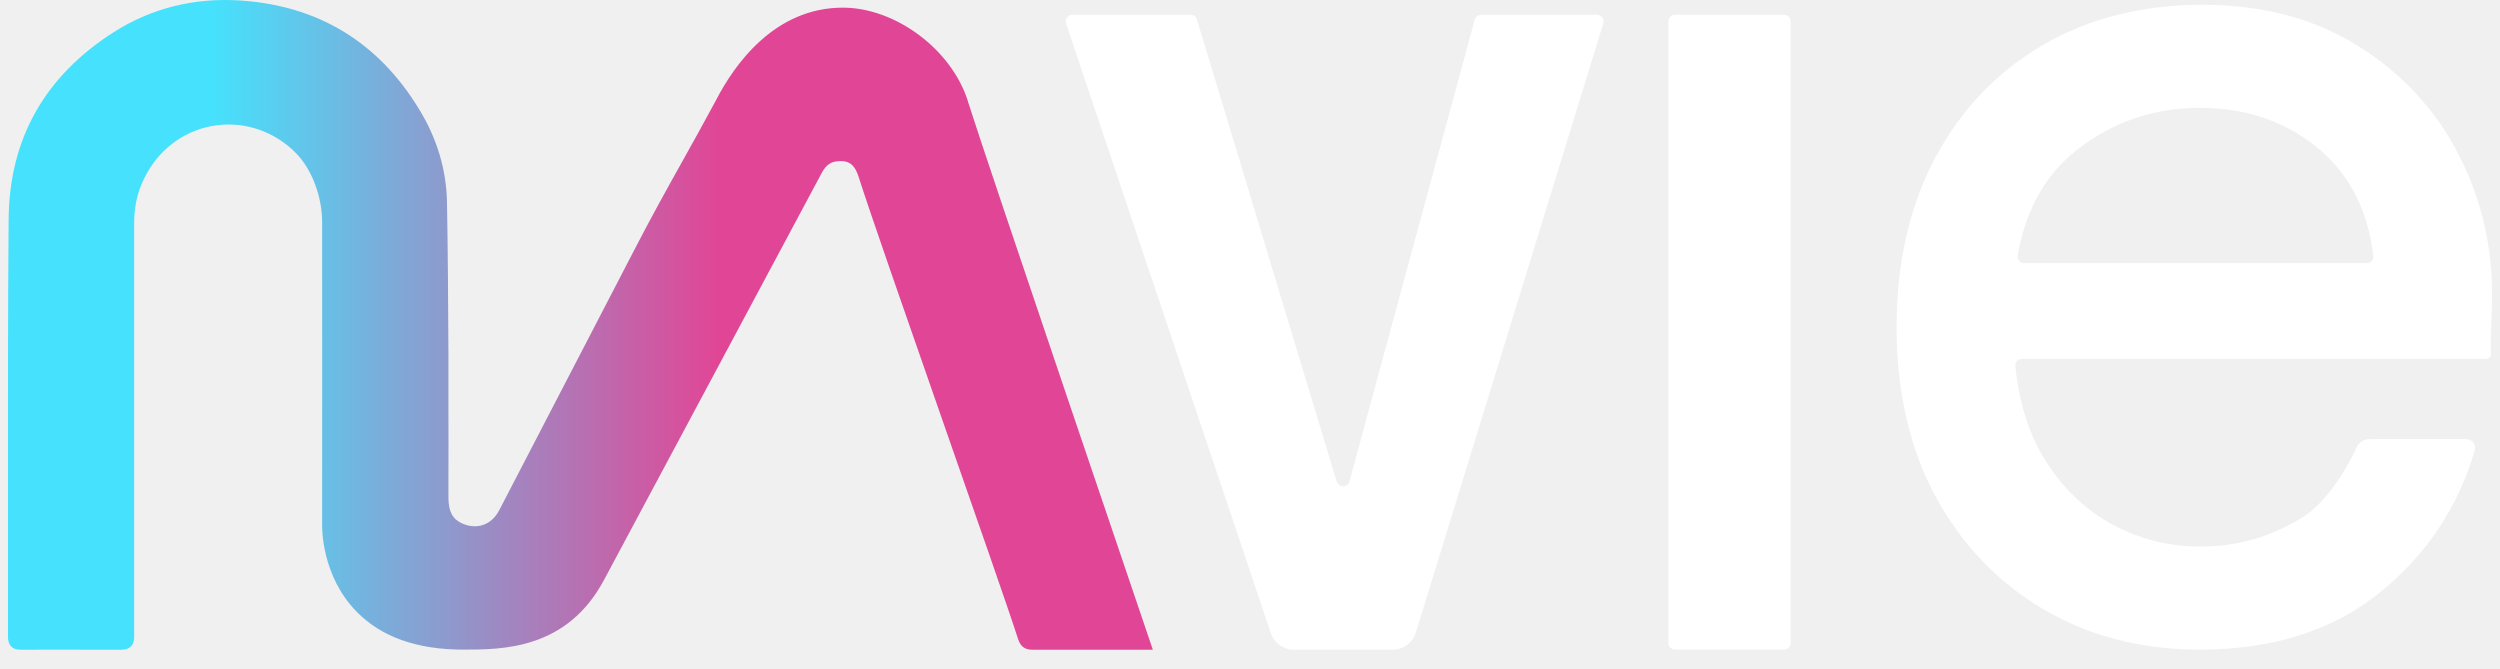
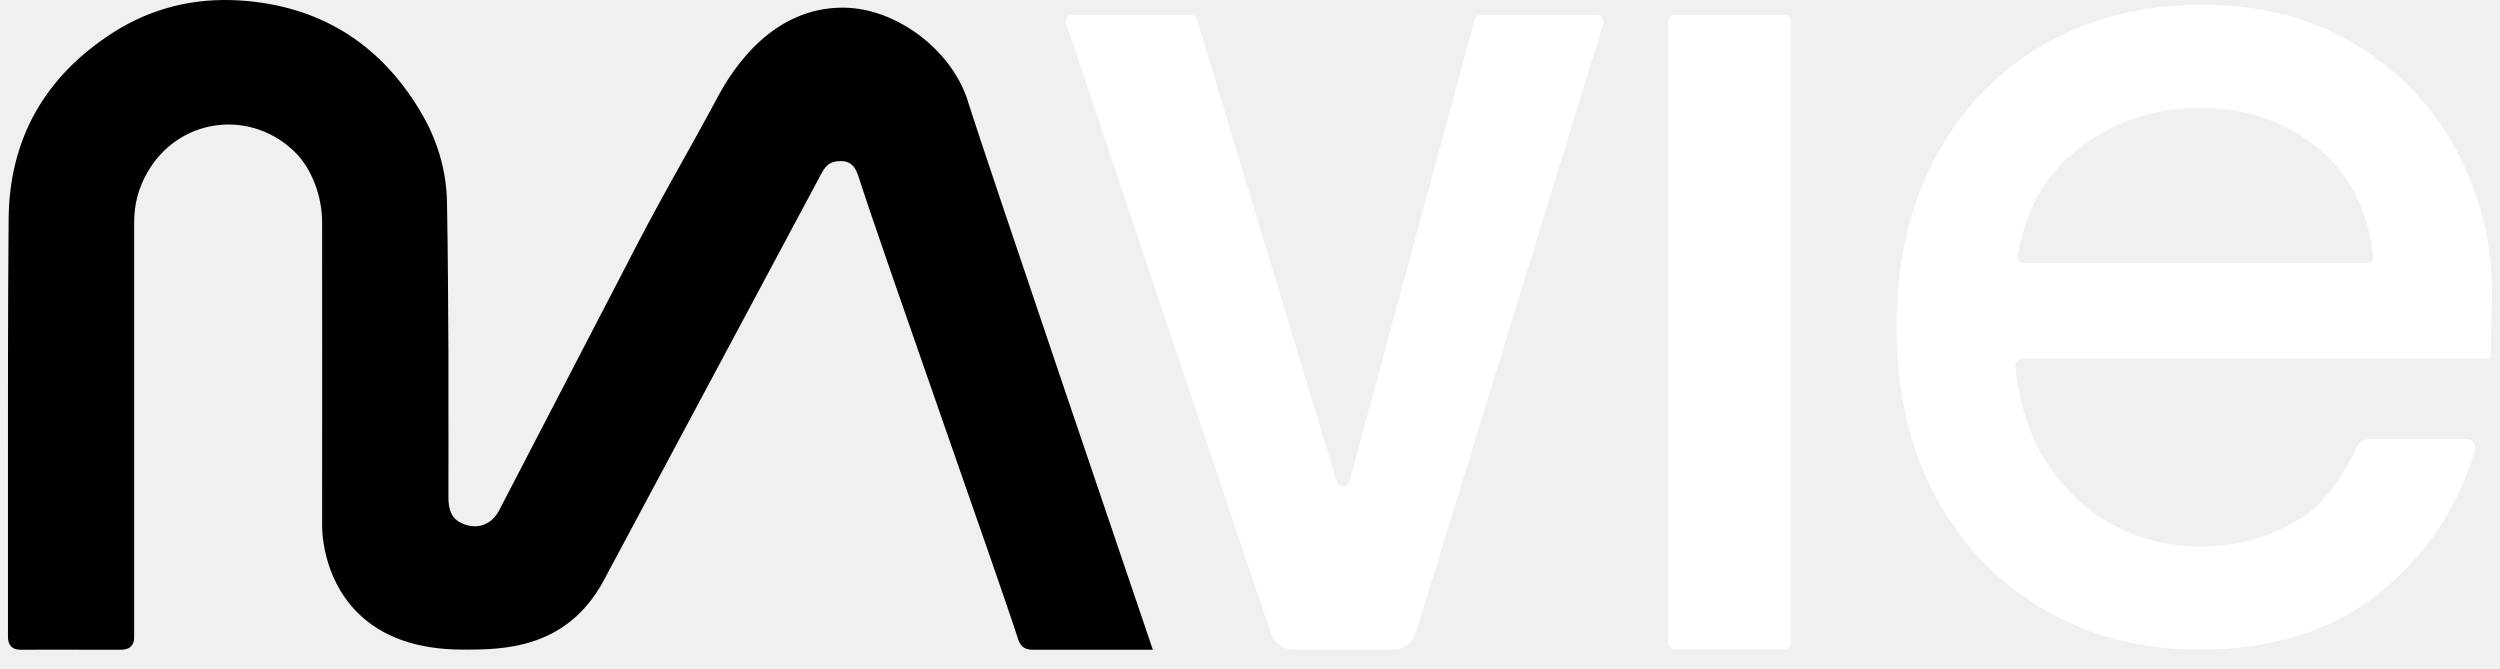
<svg xmlns="http://www.w3.org/2000/svg" width="86" height="23" viewBox="0 0 86 23" fill="none">
  <path d="M33.297 3.484C32.74 1.707 30.811 0.263 28.993 0.263C26.626 0.263 25.246 2.255 24.638 3.434C24.2 4.248 23.82 4.928 23.455 5.582C22.929 6.523 22.436 7.41 21.846 8.547L21.28 9.639C19.909 12.276 18.538 14.917 17.172 17.554C16.911 18.056 16.409 18.234 15.897 18.006C15.568 17.86 15.426 17.595 15.426 17.115V16.736C15.426 15.781 15.431 14.83 15.426 13.875V12.175C15.417 10.457 15.408 8.684 15.376 6.939C15.353 5.842 15.038 4.773 14.426 3.772C13.023 1.451 10.944 0.19 8.252 0.016C6.671 -0.084 5.214 0.281 3.916 1.104C1.535 2.621 0.315 4.787 0.297 7.551C0.27 10.7 0.274 13.903 0.274 17.001C0.274 18.632 0.274 20.268 0.274 21.899C0.274 22 0.288 22.141 0.388 22.242C0.489 22.342 0.621 22.351 0.745 22.351C1.563 22.347 2.404 22.347 3.231 22.351H4.14C4.346 22.351 4.615 22.306 4.615 21.904V13.126C4.615 11.298 4.615 9.47 4.615 7.647C4.615 7.03 4.761 6.473 5.063 5.943C5.575 5.038 6.443 4.444 7.444 4.311C8.44 4.179 9.436 4.522 10.167 5.253C10.72 5.806 11.081 6.747 11.081 7.647C11.085 10.887 11.081 14.839 11.081 18.075C11.081 18.143 11.053 19.815 12.283 21.058C13.128 21.913 14.348 22.347 15.934 22.347C17.282 22.347 19.502 22.347 20.782 19.943L28.266 5.952C28.431 5.646 28.6 5.541 28.938 5.541C29.235 5.541 29.413 5.701 29.532 6.071C30.323 8.547 34.435 20.14 35.024 21.99C35.107 22.242 35.257 22.356 35.532 22.351H39.658C39.658 22.351 33.868 5.321 33.293 3.48L33.297 3.484Z" fill="url(#paint0_linear_1851_14346)" />
  <path d="M55.153 0.806L48.706 21.757C48.596 22.109 48.272 22.351 47.906 22.351H44.511C44.15 22.351 43.83 22.122 43.716 21.78L36.674 0.811C36.624 0.665 36.734 0.509 36.889 0.509H40.956C41.056 0.509 41.148 0.573 41.175 0.674L45.982 16.566C46.051 16.785 46.361 16.781 46.421 16.561L50.73 0.678C50.757 0.578 50.849 0.509 50.949 0.509H54.934C55.089 0.509 55.199 0.66 55.153 0.806Z" fill="white" />
  <path d="M61.372 0.509H57.621C57.494 0.509 57.392 0.612 57.392 0.738V22.118C57.392 22.244 57.494 22.346 57.621 22.346H61.372C61.498 22.346 61.6 22.244 61.6 22.118V0.738C61.6 0.612 61.498 0.509 61.372 0.509Z" fill="white" />
  <path d="M84.529 5.222C83.734 3.714 82.573 2.48 81.079 1.557C79.585 0.63 77.789 0.164 75.751 0.164C73.713 0.164 71.84 0.63 70.268 1.553C68.687 2.476 67.444 3.787 66.562 5.446C65.685 7.1 65.242 9.056 65.242 11.254C65.242 13.451 65.694 15.444 66.585 17.084C67.481 18.729 68.724 20.031 70.286 20.954C71.849 21.877 73.659 22.348 75.669 22.348C78.164 22.348 80.248 21.69 81.856 20.392C83.46 19.099 84.561 17.45 85.132 15.489C85.187 15.297 85.045 15.105 84.844 15.105H81.513C81.321 15.105 81.148 15.215 81.07 15.389C80.8 15.964 80.111 17.271 79.114 17.856C78.118 18.441 77.04 18.802 75.669 18.802C74.614 18.802 73.608 18.546 72.676 18.048C71.744 17.55 70.958 16.796 70.341 15.809C69.797 14.945 69.459 13.863 69.327 12.588C69.313 12.455 69.418 12.346 69.551 12.346H85.53C85.617 12.346 85.685 12.277 85.685 12.19V12.049C85.685 11.656 85.69 11.317 85.703 11.025C85.717 10.714 85.726 10.399 85.726 10.097C85.726 8.37 85.324 6.73 84.529 5.226V5.222ZM75.669 3.709C77.328 3.709 78.74 4.217 79.873 5.213C80.874 6.099 81.468 7.306 81.641 8.804C81.655 8.937 81.55 9.051 81.422 9.051H69.628C69.491 9.051 69.386 8.928 69.409 8.795C69.674 7.237 70.355 6.017 71.438 5.162C72.662 4.198 74.093 3.709 75.674 3.709H75.669Z" fill="white" />
  <defs>
    <linearGradient id="paint0_linear_1851_14346" x1="0.274" y1="11.175" x2="39.662" y2="11.175" gradientUnits="userSpaceOnUse">
-       <stop offset="0.18" stop-color="#46E1FC" />
-       <stop offset="0.62" stop-color="#E14696" />
+       <stop offset="0.18" stopColor="#46E1FC" />
+       <stop offset="0.62" stopColor="#E14696" />
    </linearGradient>
  </defs>
</svg>
